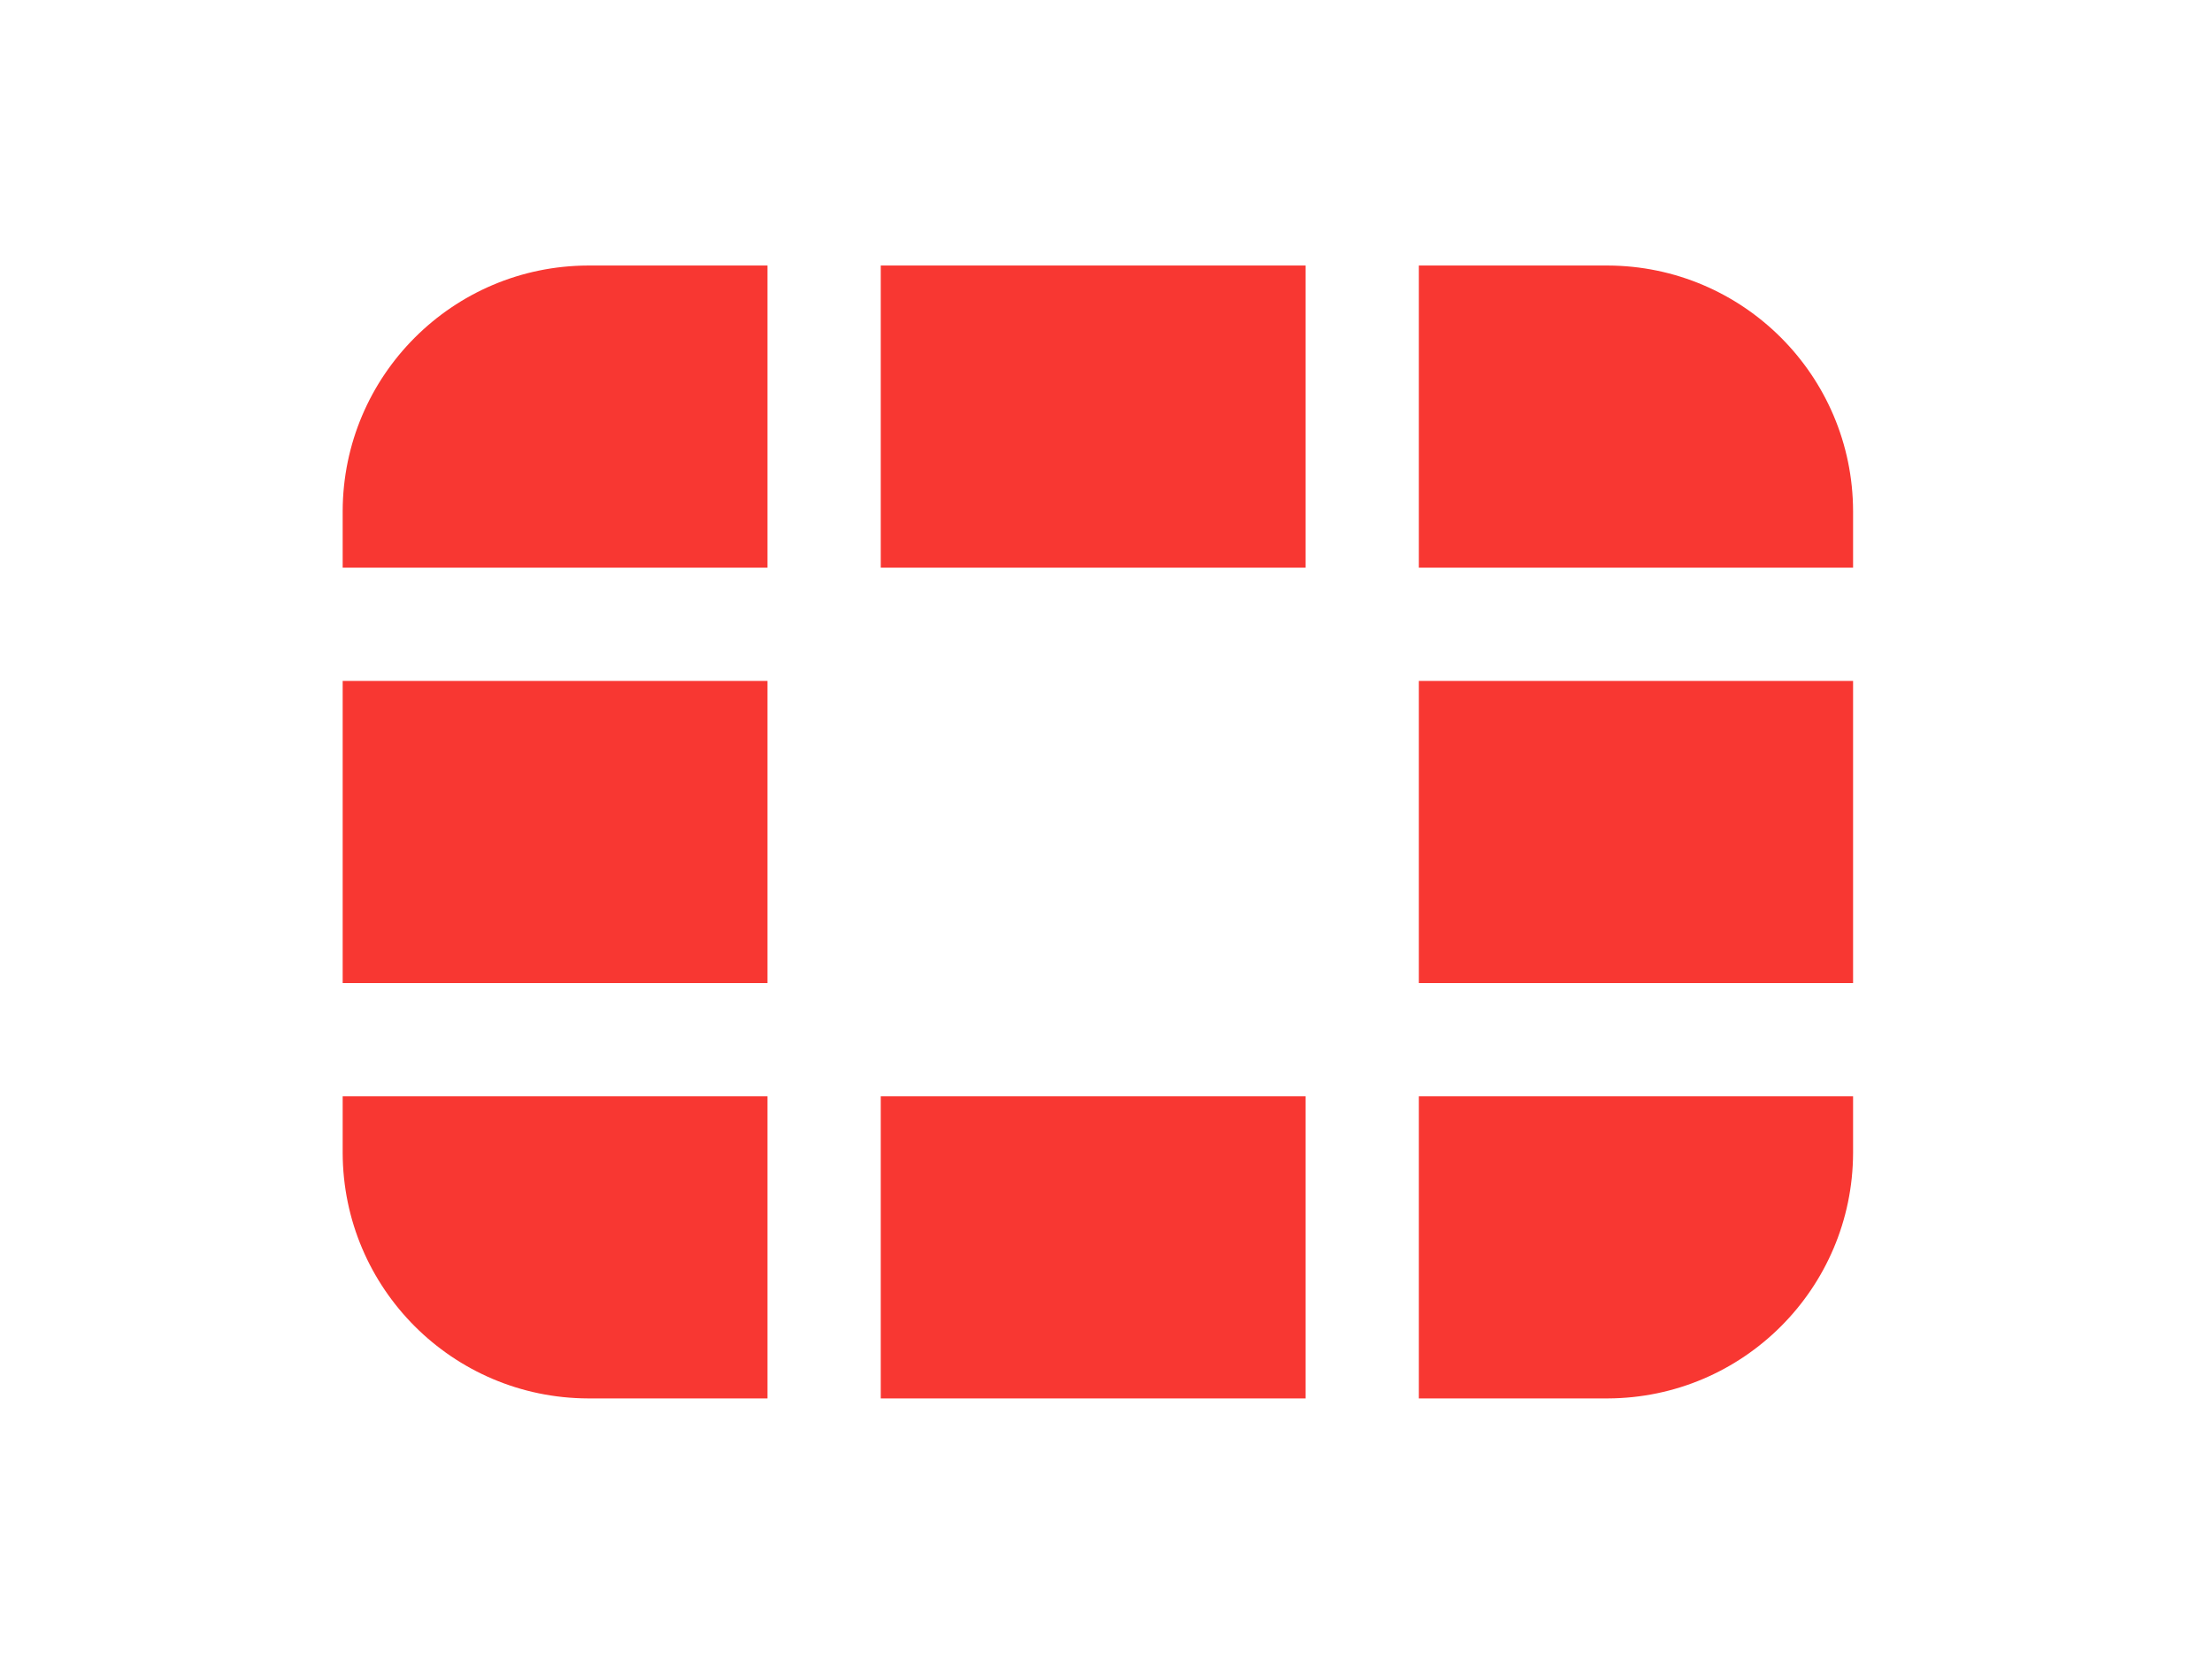
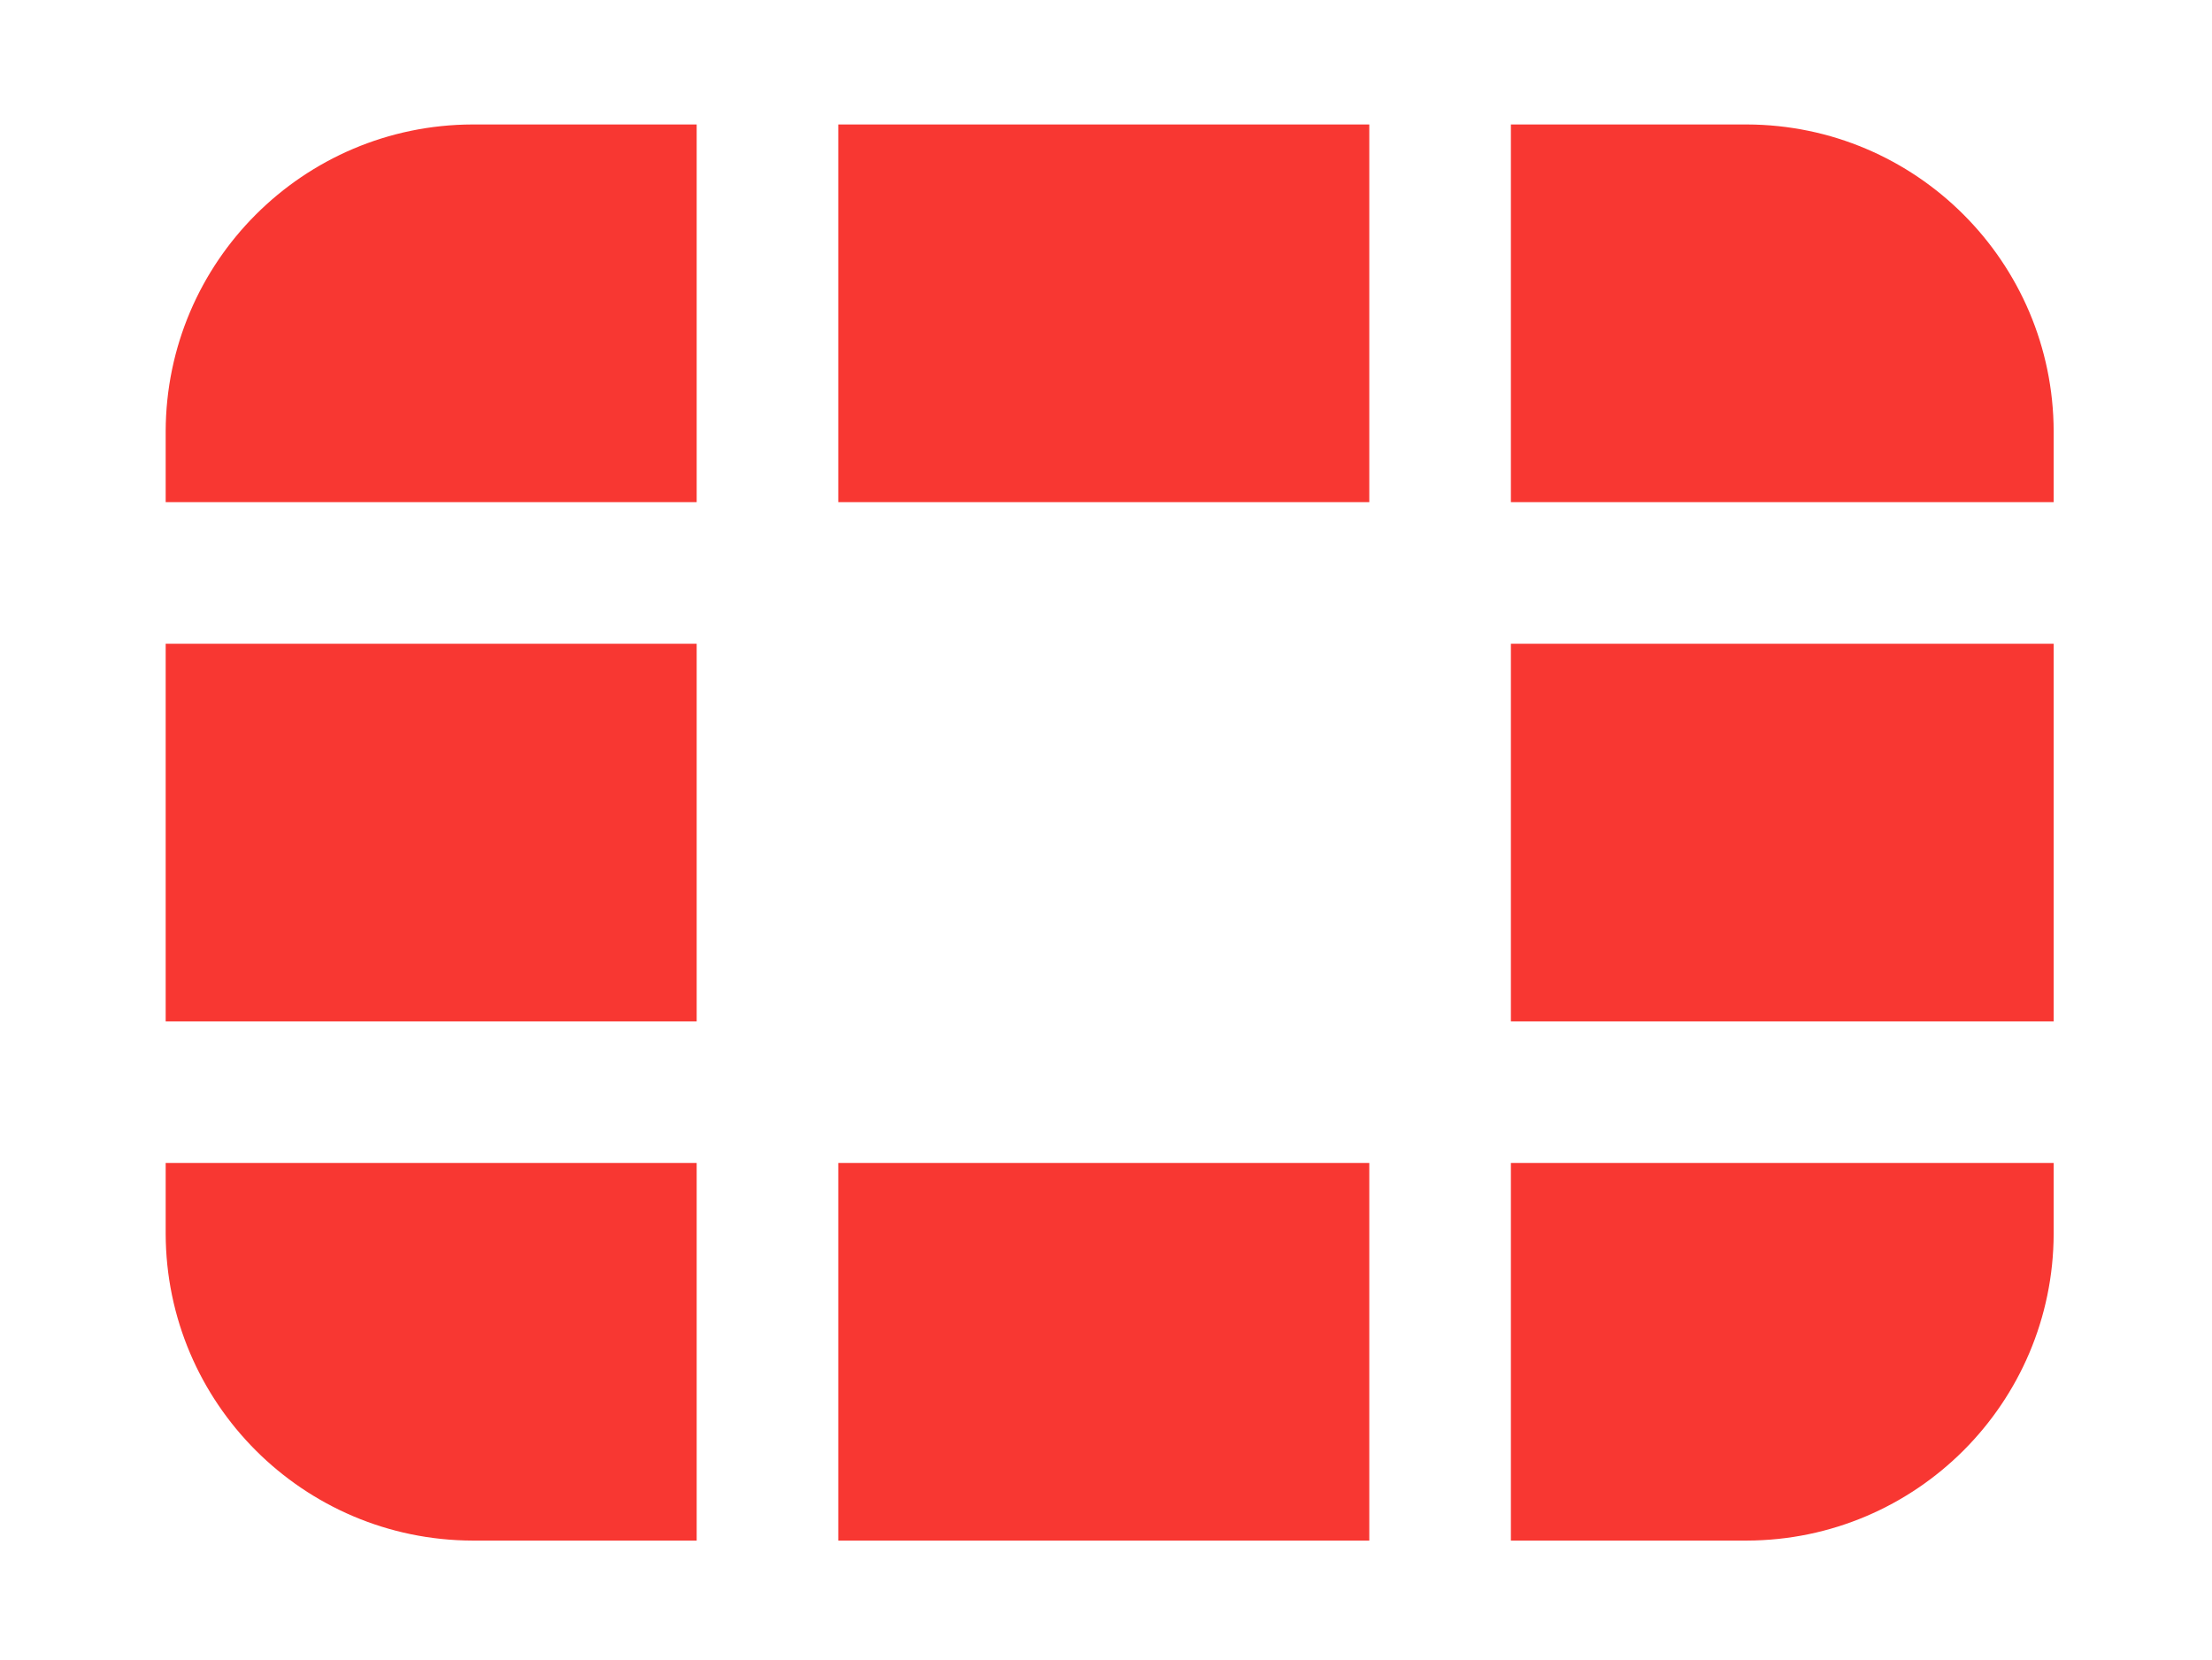
- <svg xmlns="http://www.w3.org/2000/svg" t="1729328273193" class="icon" viewBox="-60 -240 1500 1500" version="1.1" p-id="5010" width="266.602" height="200">
+ <svg xmlns="http://www.w3.org/2000/svg" t="1729328273193" class="icon" viewBox="80 -90 1200 1200" version="1.1" p-id="5010" width="266.602" height="200">
  <path d="M384 273.088V0H221.888A222.528 222.528 0 0 0 0 221.888v51.2zM0 750.912v51.2A222.528 222.528 0 0 0 221.888 1024H384v-273.088zM0 375.488h384v273.088H0zM486.4 0h384v273.088h-384zM1365.312 273.088v-51.2A222.528 222.528 0 0 0 1143.488 0H972.8v273.088zM486.4 750.912h384V1024h-384zM972.8 375.488h392.512v273.088H972.8zM972.8 750.912V1024h170.688a222.528 222.528 0 0 0 221.824-221.888v-51.2z" fill="#F83732" p-id="5011" />
</svg>
